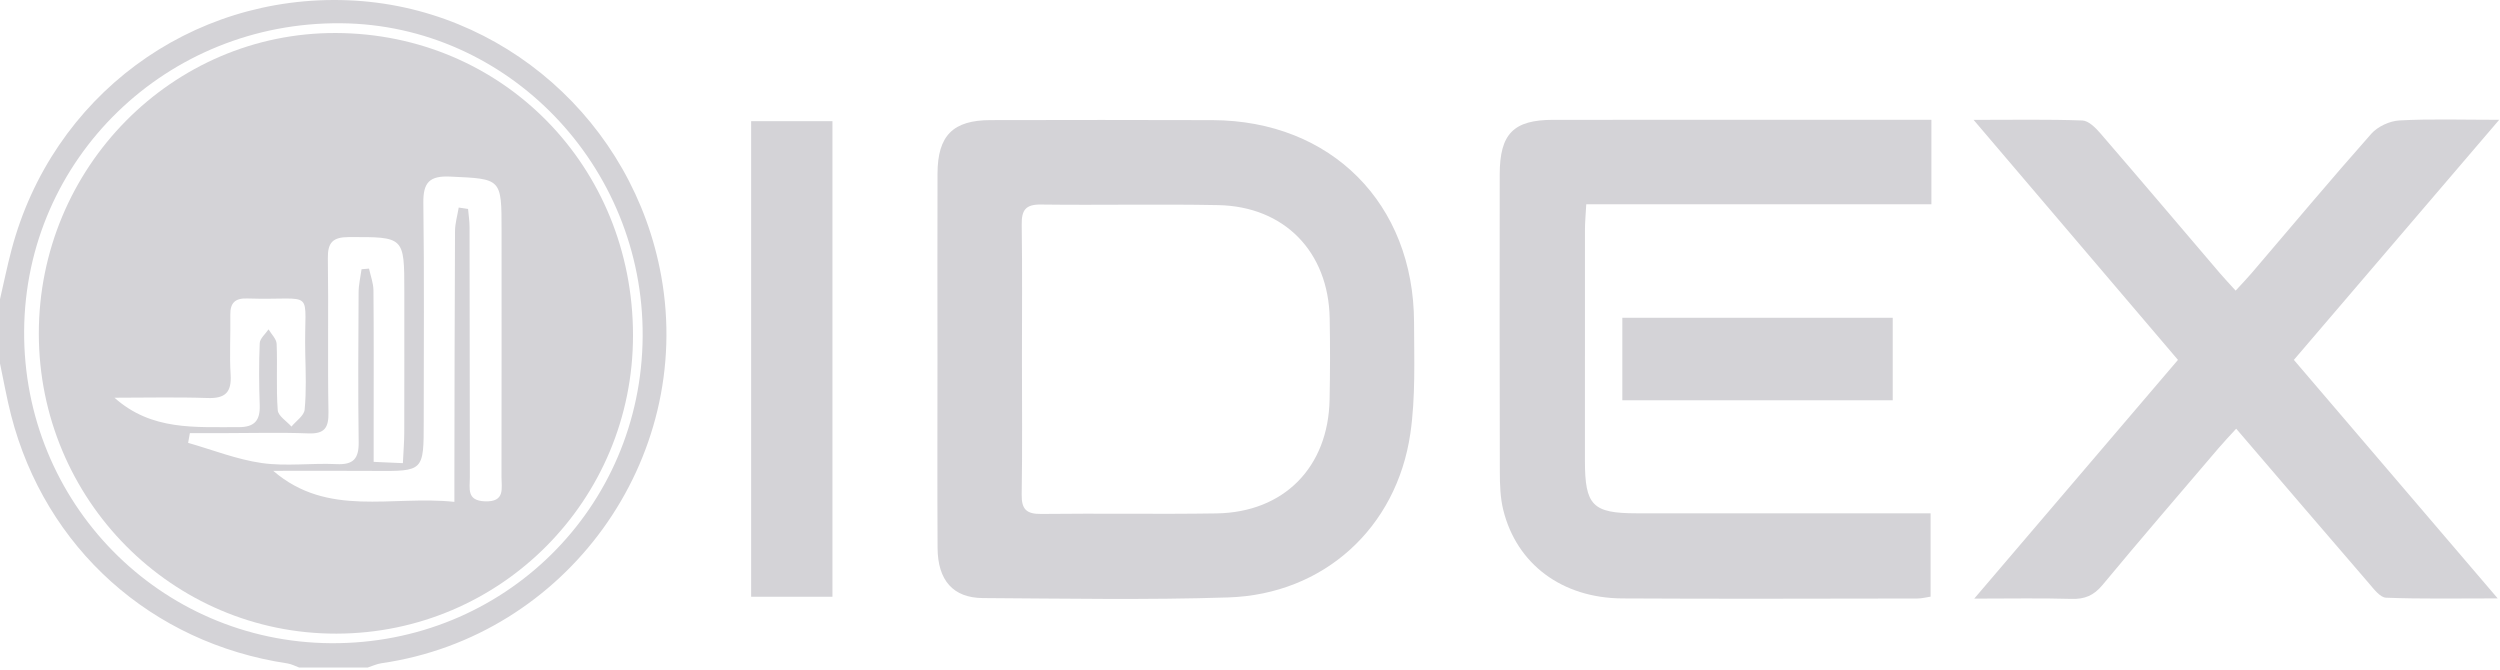
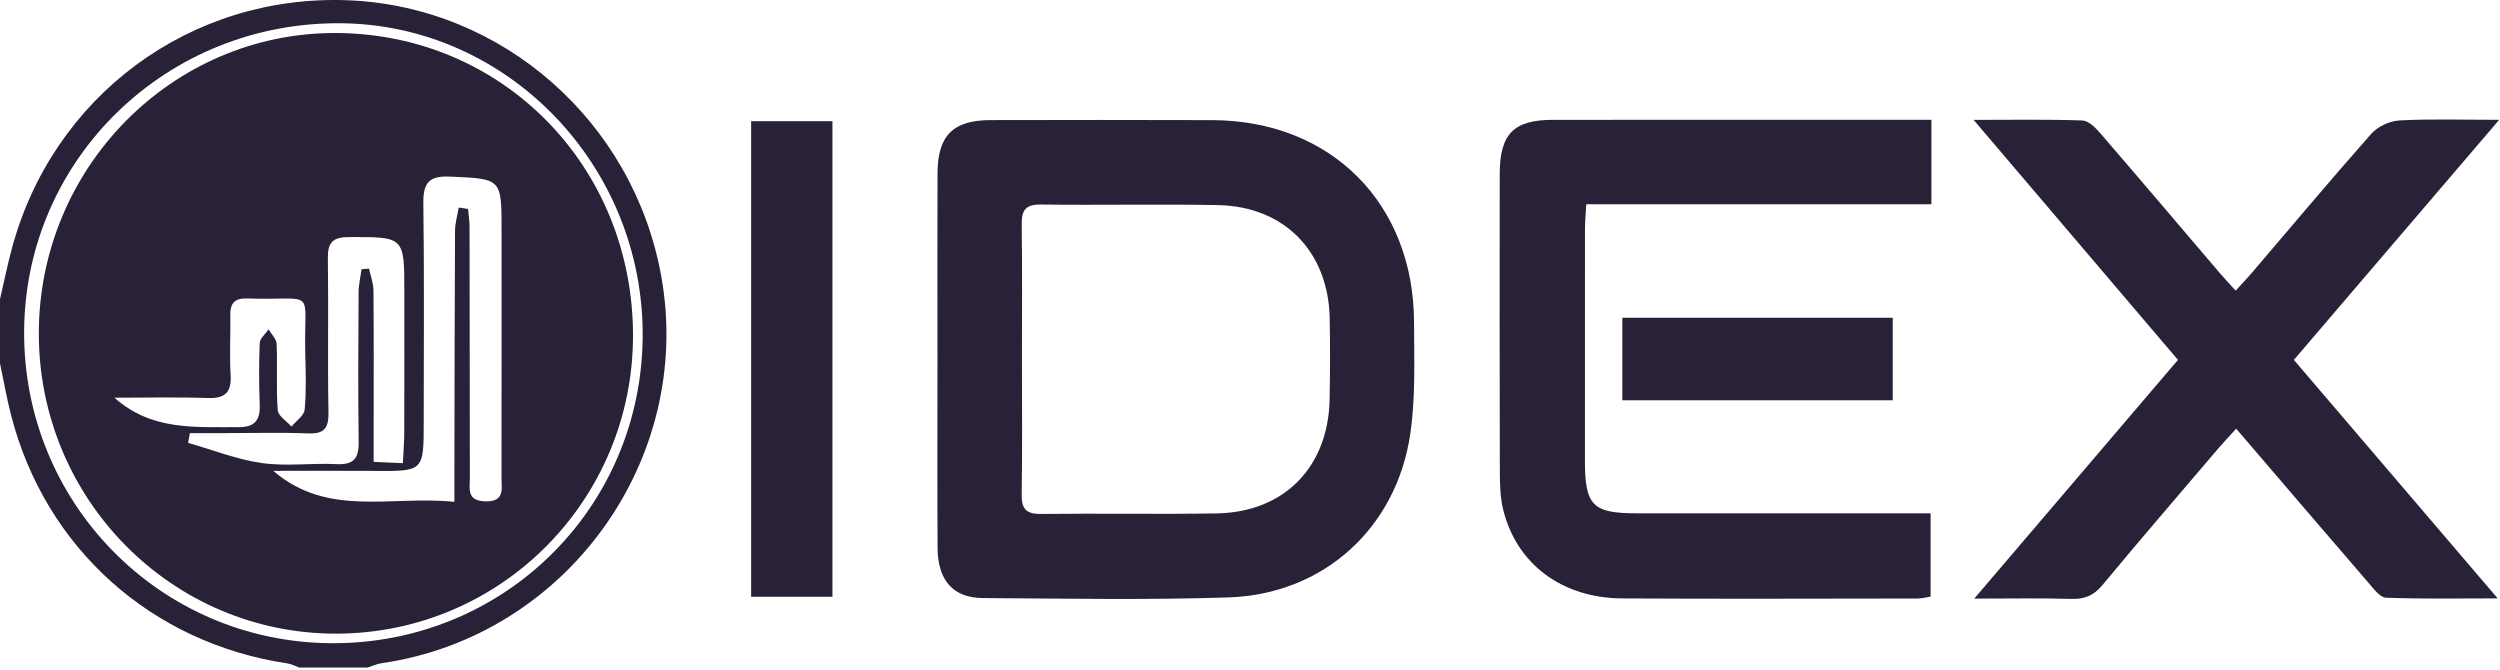
<svg xmlns="http://www.w3.org/2000/svg" width="168px" height="45px" viewBox="0 0 168 45" version="1.1">
  <g id="Designs" stroke="none" stroke-width="1" fill="none" fill-rule="evenodd">
-     <g id="Home" transform="translate(-637, -4284)" fill="#D4D3D7">
+     <g id="Home" transform="translate(-637, -4284)" fill="#282138">
      <g id="JOIN-THE-WBTC-COMMUNITY" transform="translate(0, 3815)">
        <g id="SECTION---JOIN-THE-WBTC-COMMUNITY" transform="translate(130, 85)">
          <g id="Logo-IDEX-Copy" transform="translate(480, 356)">
            <g id="Logo" transform="translate(27, 28)">
              <path d="M43.187,22.597 C43.255,11.138 34.128,1.666 22.919,1.563 C11.196,1.455 1.704,10.665 1.622,22.227 C1.541,33.78 10.736,43.145 22.238,43.223 C33.83,43.303 43.118,34.157 43.187,22.597 Z M8.94568693e-05,20.105 C0.257,18.996 0.485,17.879 0.776,16.779 C3.507,6.472 12.78,-0.398 23.382,0.018 C33.77,0.426 42.566,8.172 44.436,18.557 C46.654,30.884 38.056,42.777 25.64,44.568 C25.32,44.614 25.015,44.76 24.704,44.86 L20.108,44.86 C19.845,44.765 19.589,44.623 19.317,44.582 C10.169,43.214 3.048,36.834 0.747,27.909 C0.451,26.759 0.247,25.586 8.94568693e-05,24.423 L8.94568693e-05,20.105 Z" id="Fill-1" />
              <path d="M68.675,24.16 C68.675,27.181 68.707,30.203 68.657,33.224 C68.64,34.23 68.979,34.549 69.979,34.537 C73.903,34.489 77.829,34.563 81.752,34.501 C86.283,34.429 89.259,31.4 89.349,26.854 C89.385,25.032 89.389,23.209 89.355,21.387 C89.27,16.92 86.313,13.871 81.865,13.784 C77.894,13.706 73.92,13.796 69.949,13.745 C68.907,13.731 68.646,14.133 68.659,15.095 C68.702,18.116 68.675,21.138 68.675,24.16 M62.998,24.166 C62.997,19.997 62.987,15.828 63.001,11.66 C63.01,9.105 64.042,8.075 66.569,8.071 C71.542,8.064 76.515,8.052 81.488,8.073 C89.452,8.108 95.006,13.675 95.024,21.67 C95.03,24.156 95.13,26.676 94.777,29.121 C93.857,35.488 88.942,39.939 82.545,40.147 C77.052,40.325 71.548,40.223 66.05,40.19 C64.047,40.178 63.016,38.998 63.005,36.816 C62.981,32.599 62.998,28.383 62.998,24.166" id="Fill-5" />
              <path d="M132.669,40.227 C137.372,34.716 141.835,29.486 146.359,24.185 C141.803,18.835 137.321,13.57 132.626,8.056 C135.289,8.056 137.613,8.013 139.933,8.096 C140.348,8.111 140.819,8.581 141.138,8.951 C143.83,12.068 146.491,15.212 149.165,18.345 C149.472,18.705 149.799,19.048 150.235,19.53 C150.621,19.108 150.974,18.745 151.302,18.361 C153.978,15.23 156.621,12.071 159.352,8.988 C159.784,8.5 160.591,8.128 161.245,8.093 C163.339,7.981 165.443,8.052 167.945,8.052 C163.234,13.561 158.723,18.835 154.148,24.185 C158.676,29.484 163.146,34.713 167.845,40.212 C165.148,40.212 162.742,40.258 160.341,40.166 C159.942,40.151 159.518,39.58 159.187,39.195 C156.247,35.791 153.326,32.372 150.272,28.808 C149.828,29.297 149.446,29.694 149.089,30.113 C146.479,33.175 143.852,36.222 141.283,39.318 C140.699,40.021 140.091,40.272 139.199,40.246 C137.15,40.185 135.098,40.227 132.669,40.227" id="Fill-7" />
              <path d="M129.79,8.052 L129.79,13.726 L106.597,13.726 C106.56,14.408 106.511,14.913 106.51,15.419 C106.504,20.599 106.506,25.779 106.507,30.959 C106.507,33.968 107.021,34.493 109.979,34.494 C116.01,34.496 122.042,34.495 128.073,34.495 L129.736,34.495 L129.736,40.095 C129.463,40.134 129.147,40.22 128.832,40.22 C122.227,40.227 115.621,40.253 109.015,40.214 C104.972,40.19 101.924,37.909 101.022,34.28 C100.817,33.456 100.791,32.572 100.789,31.715 C100.771,25.048 100.773,18.381 100.781,11.714 C100.785,8.987 101.708,8.054 104.379,8.053 C112.372,8.049 120.366,8.052 128.36,8.052 C128.784,8.052 129.207,8.052 129.79,8.052" id="Fill-9" />
              <polygon id="Fill-11" points="50.477 40.102 55.94 40.102 55.94 8.143 50.477 8.143" />
              <polygon id="Fill-13" points="109.021 26.899 127.191 26.899 127.191 21.354 109.021 21.354" />
              <path d="M7.694,26.727 C10.187,28.958 13.134,28.69 16.037,28.704 C17.1,28.708 17.488,28.259 17.453,27.232 C17.405,25.842 17.394,24.448 17.454,23.06 C17.468,22.743 17.839,22.442 18.046,22.133 C18.236,22.458 18.577,22.776 18.59,23.108 C18.651,24.593 18.553,26.087 18.664,27.565 C18.693,27.953 19.264,28.301 19.586,28.666 C19.896,28.289 20.434,27.933 20.472,27.529 C20.591,26.293 20.543,25.038 20.514,23.792 C20.405,19.205 21.378,20.211 16.599,20.057 C15.805,20.031 15.464,20.353 15.477,21.151 C15.5,22.494 15.415,23.841 15.498,25.179 C15.571,26.373 15.131,26.788 13.946,26.747 C11.864,26.676 9.778,26.727 7.694,26.727 M27.074,31.124 C27.112,30.315 27.164,29.699 27.166,29.082 C27.175,25.918 27.17,22.754 27.17,19.591 C27.17,15.89 27.17,15.922 23.433,15.932 C22.37,15.935 22.017,16.292 22.032,17.352 C22.082,20.803 22.012,24.255 22.073,27.706 C22.091,28.761 21.804,29.166 20.712,29.124 C18.849,29.052 16.981,29.105 15.116,29.106 C14.33,29.106 13.545,29.106 12.759,29.106 C12.72,29.324 12.681,29.542 12.642,29.761 C14.291,30.23 15.914,30.878 17.595,31.117 C19.236,31.351 20.939,31.108 22.61,31.189 C23.746,31.244 24.119,30.825 24.103,29.711 C24.056,26.356 24.079,23 24.098,19.645 C24.1,19.126 24.227,18.609 24.297,18.092 C24.464,18.078 24.631,18.064 24.798,18.05 C24.902,18.536 25.091,19.022 25.096,19.509 C25.124,22.433 25.11,25.357 25.11,28.281 L25.11,31.037 C25.856,31.07 26.363,31.093 27.074,31.124 M30.826,13.947 C31.035,13.98 31.244,14.013 31.454,14.045 C31.489,14.448 31.553,14.851 31.554,15.254 C31.566,20.864 31.57,26.474 31.574,32.084 C31.574,32.834 31.344,33.645 32.59,33.69 C33.962,33.74 33.698,32.814 33.7,32.044 C33.71,26.53 33.705,21.016 33.705,15.501 C33.706,11.969 33.703,12.026 30.259,11.867 C28.864,11.802 28.43,12.255 28.449,13.642 C28.515,18.532 28.474,23.423 28.474,28.315 C28.474,31.679 28.474,31.669 25.161,31.645 C22.894,31.627 20.628,31.641 18.361,31.641 C22.03,34.797 26.316,33.278 30.535,33.725 C30.535,32.965 30.534,32.451 30.535,31.937 C30.545,26.471 30.548,21.004 30.577,15.538 C30.579,15.007 30.739,14.477 30.826,13.947 M42.538,22.529 C42.545,33.607 33.653,42.557 22.615,42.581 C11.579,42.605 2.614,33.573 2.609,22.423 C2.602,11.265 11.578,2.18 22.571,2.218 C33.764,2.256 42.53,11.173 42.538,22.529" id="Fill-16" />
            </g>
          </g>
        </g>
      </g>
    </g>
  </g>
</svg>
